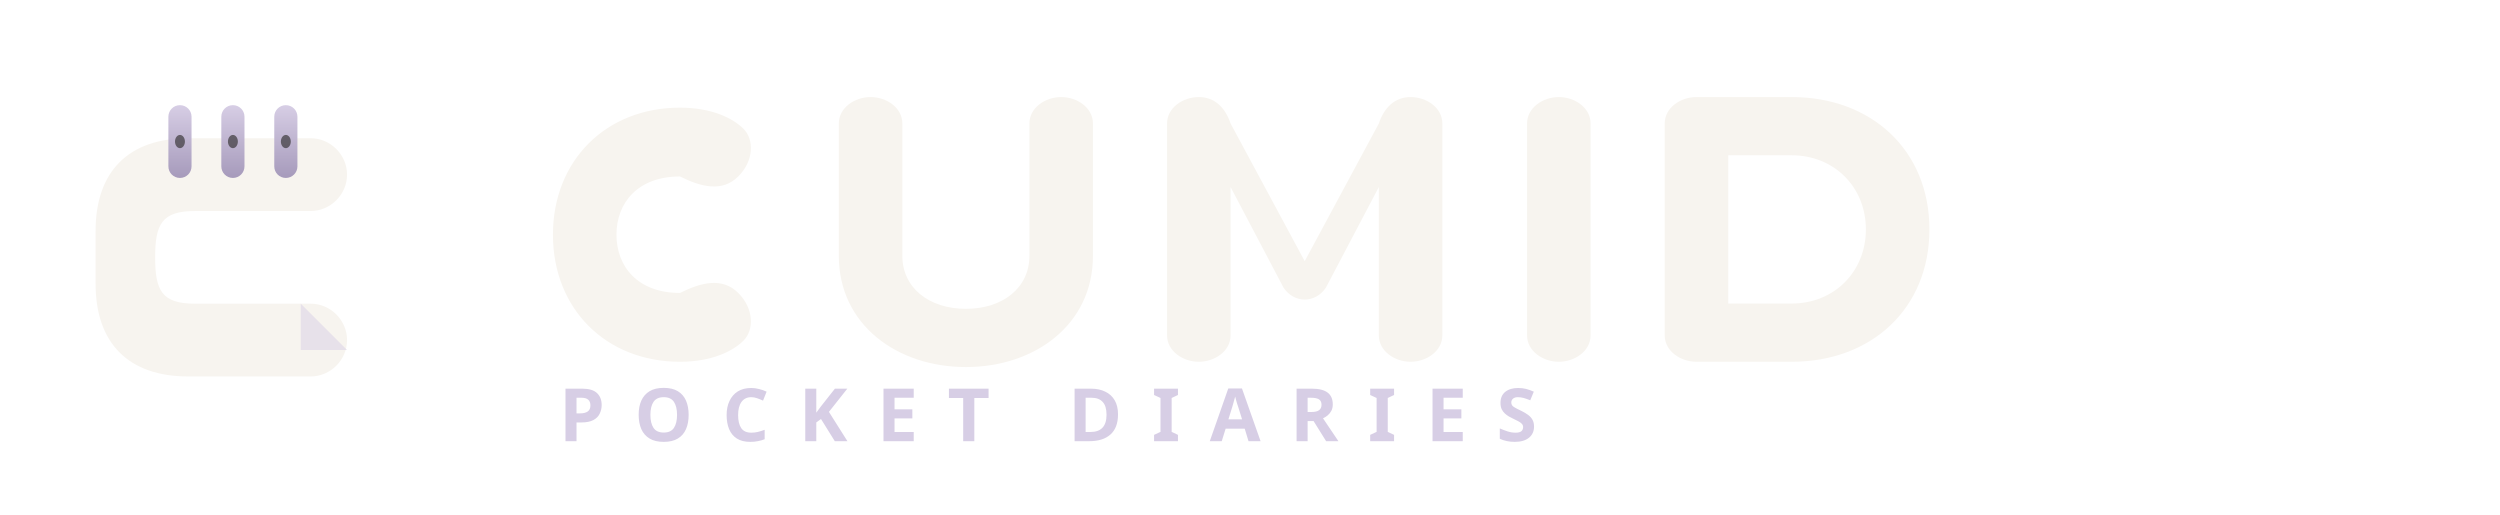
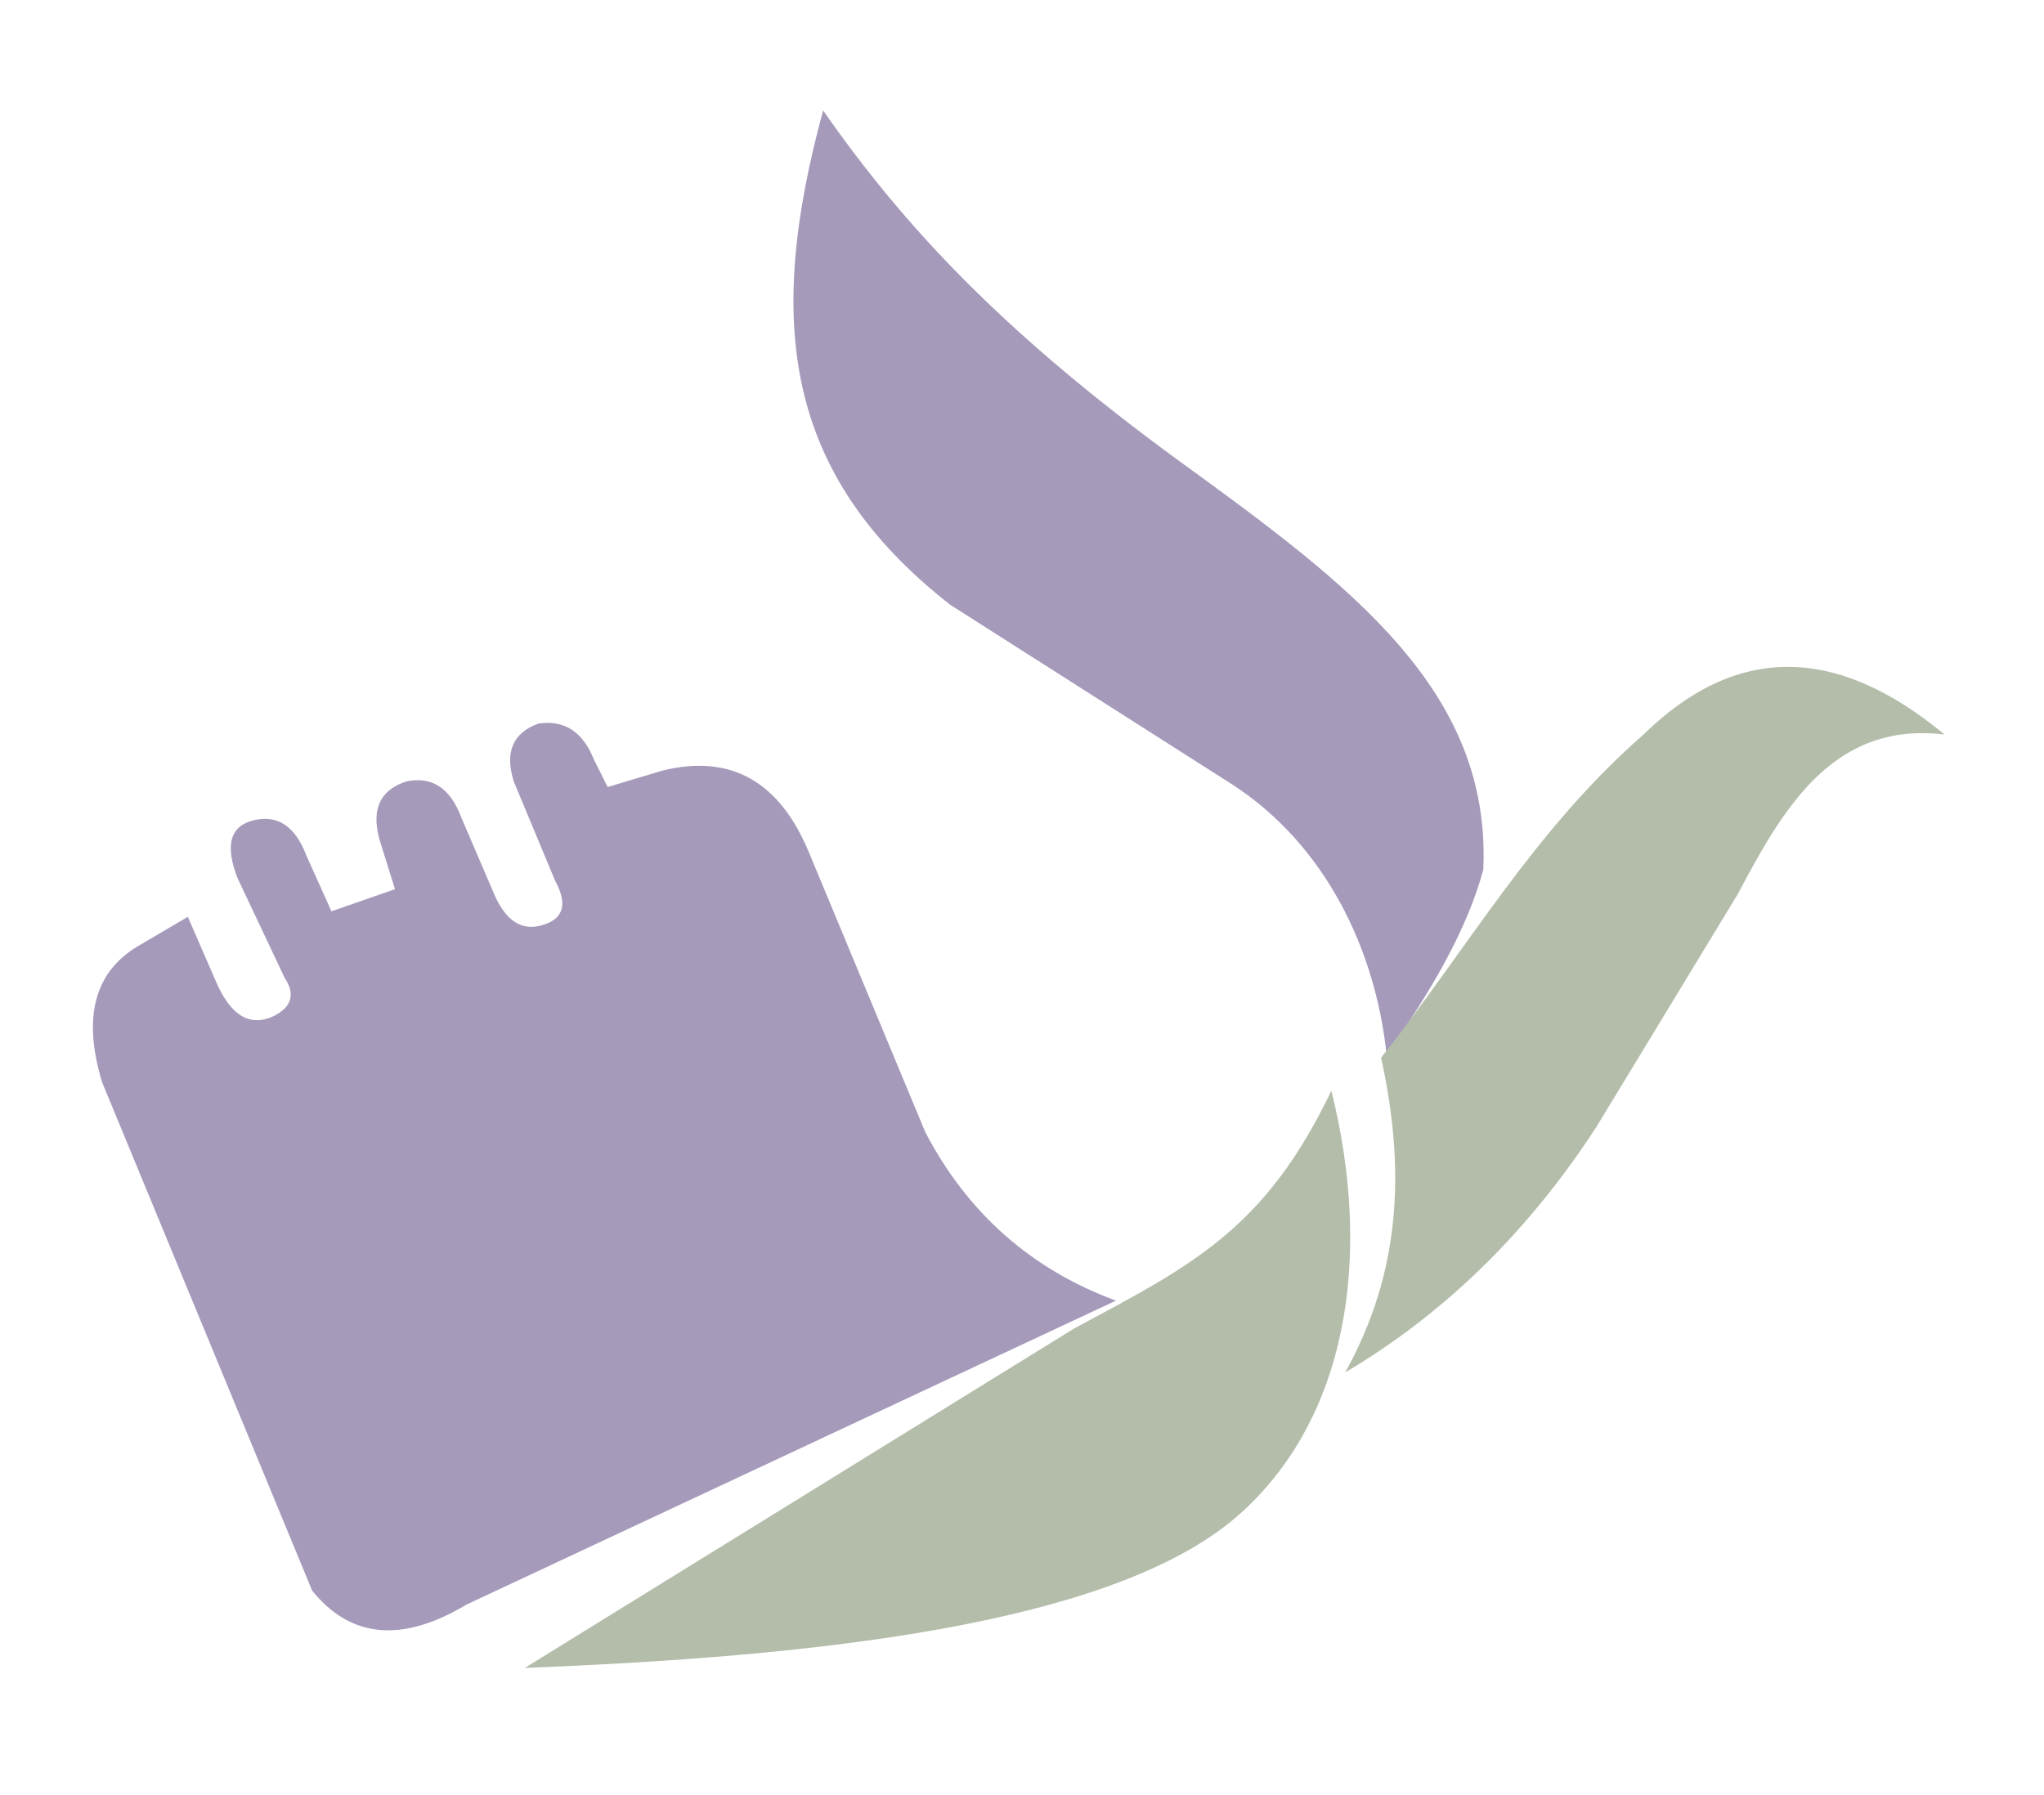
- <svg xmlns="http://www.w3.org/2000/svg" viewBox="0 0 340 70" width="340" height="70" fill="none">
-   <defs>
-     <linearGradient id="darkCoilGrad" x1="0" y1="0" x2="0" y2="1">
-       <stop offset="0%" stop-color="#D7CEE5" />
-       <stop offset="100%" stop-color="#A69ABB" />
-     </linearGradient>
-   </defs>
-   <g transform="translate(4, 8) scale(0.45)">
-     <path d="M 85 24 H 48 C 30 24, 20 34, 20 52 V 68 C 20 86, 30 96, 48 96 H 85 C 91 96, 96 91, 96 85 C 96 79, 91 74, 85 74 H 50 C 40 74, 38 70, 38 60 C 38 50, 40 46, 50 46 H 85 C 91 46, 96 41, 96 35 C 96 29, 91 24, 85 24 Z" fill="#F7F4EF" />
-     <rect x="42" y="14" width="7" height="22" rx="3.5" fill="url(#darkCoilGrad)" />
-     <ellipse cx="45.5" cy="25" rx="1.5" ry="2" fill="#252321" opacity="0.6" />
-     <rect x="58" y="14" width="7" height="22" rx="3.5" fill="url(#darkCoilGrad)" />
-     <ellipse cx="61.5" cy="25" rx="1.5" ry="2" fill="#252321" opacity="0.6" />
-     <rect x="74" y="14" width="7" height="22" rx="3.5" fill="url(#darkCoilGrad)" />
-     <ellipse cx="77.5" cy="25" rx="1.5" ry="2" fill="#252321" opacity="0.6" />
-     <path d="M 82 74 L 96 88 L 82 88 Z" fill="#D7CEE5" opacity="0.5" />
-   </g>
-   <g transform="translate(68, 6) scale(0.72)">
-     <path d="M 46 16 C 44 14, 40 12, 34 12 C 20 12, 10 22, 10 36 C 10 50, 20 60, 34 60 C 40 60, 44 58, 46 56 C 48 54, 48 50, 45 47 C 42 44, 38 45, 34 47 C 26 47, 22 42, 22 36 C 22 30, 26 25, 34 25 C 38 27, 42 28, 45 25 C 48 22, 48 18, 46 16 Z" fill="#F7F4EF" />
-     <path d="M 64 15 C 64 12, 67 10, 70 10 C 73 10, 76 12, 76 15 V 40 C 76 46, 81 50, 88 50 C 95 50, 100 46, 100 40 V 15 C 100 12, 103 10, 106 10 C 109 10, 112 12, 112 15 V 40 C 112 53, 101 61, 88 61 C 75 61, 64 53, 64 40 Z" fill="#F7F4EF" />
-     <path d="M 126 15 C 126 12, 129 10, 132 10 C 135 10, 137 12, 138 15 L 152 41 L 166 15 C 167 12, 169 10, 172 10 C 175 10, 178 12, 178 15 V 55 C 178 58, 175 60, 172 60 C 169 60, 166 58, 166 55 V 27 L 156 46 C 154 49, 150 49, 148 46 L 138 27 V 55 C 138 58, 135 60, 132 60 C 129 60, 126 58, 126 55 Z" fill="#F7F4EF" />
-     <path d="M 194 15 C 194 12, 197 10, 200 10 C 203 10, 206 12, 206 15 V 55 C 206 58, 203 60, 200 60 C 197 60, 194 58, 194 55 Z" fill="#F7F4EF" />
-     <path d="M 220 15 C 220 12, 223 10, 226 10 H 244 C 259 10, 270 20, 270 35 C 270 50, 259 60, 244 60 H 226 C 223 60, 220 58, 220 55 Z M 232 49 H 244 C 252 49, 258 43, 258 35 C 258 27, 252 21, 244 21 H 232 Z" fill="#F7F4EF" />
-   </g>
-   <text x="76" y="60" font-family="'Plus Jakarta Sans', sans-serif" font-size="10" font-weight="600" letter-spacing="4" fill="#D7CEE5">POCKET DIARIES</text>
+ <svg xmlns="http://www.w3.org/2000/svg" viewBox="280 300 740 650" role="img" aria-labelledby="title">
+   <path fill="#A69ABB" d="M578 340C557 417 564 472 624 519L726 584C760 606 778 644 782 682C798 659 811 637 817 615C820 550 769 512 707 467C644 421 608 383 578 340Z" />
+   <path fill="#A69ABB" d="M348 632L358 655Q366 674 379 668Q389 663 383 654L366 618Q359 600 372 597Q385 594 391 610L400 630L423 622L418 606Q412 588 427 583Q441 580 447 596L459 624Q466 640 479 634Q487 630 481 619L466 583Q461 567 475 562Q489 560 495 575L500 585L520 579Q557 570 573 609L615 710Q638 754 684 771L449 881Q414 902 393 876L317 692Q306 656 331 642Z" />
+   <path fill="#B3BDAA" d="M780 683C811 644 835 601 875 566Q925 517 984 566C943 561 925 594 909 624L858 708Q821 765 767 797C787 761 789 724 780 683Z" />
+   <path fill="#B3BDAA" d="M762 695C738 745 712 758 669 781L470 904C572 900 682 889 728 849C768 814 777 755 762 695Z" />
</svg>
